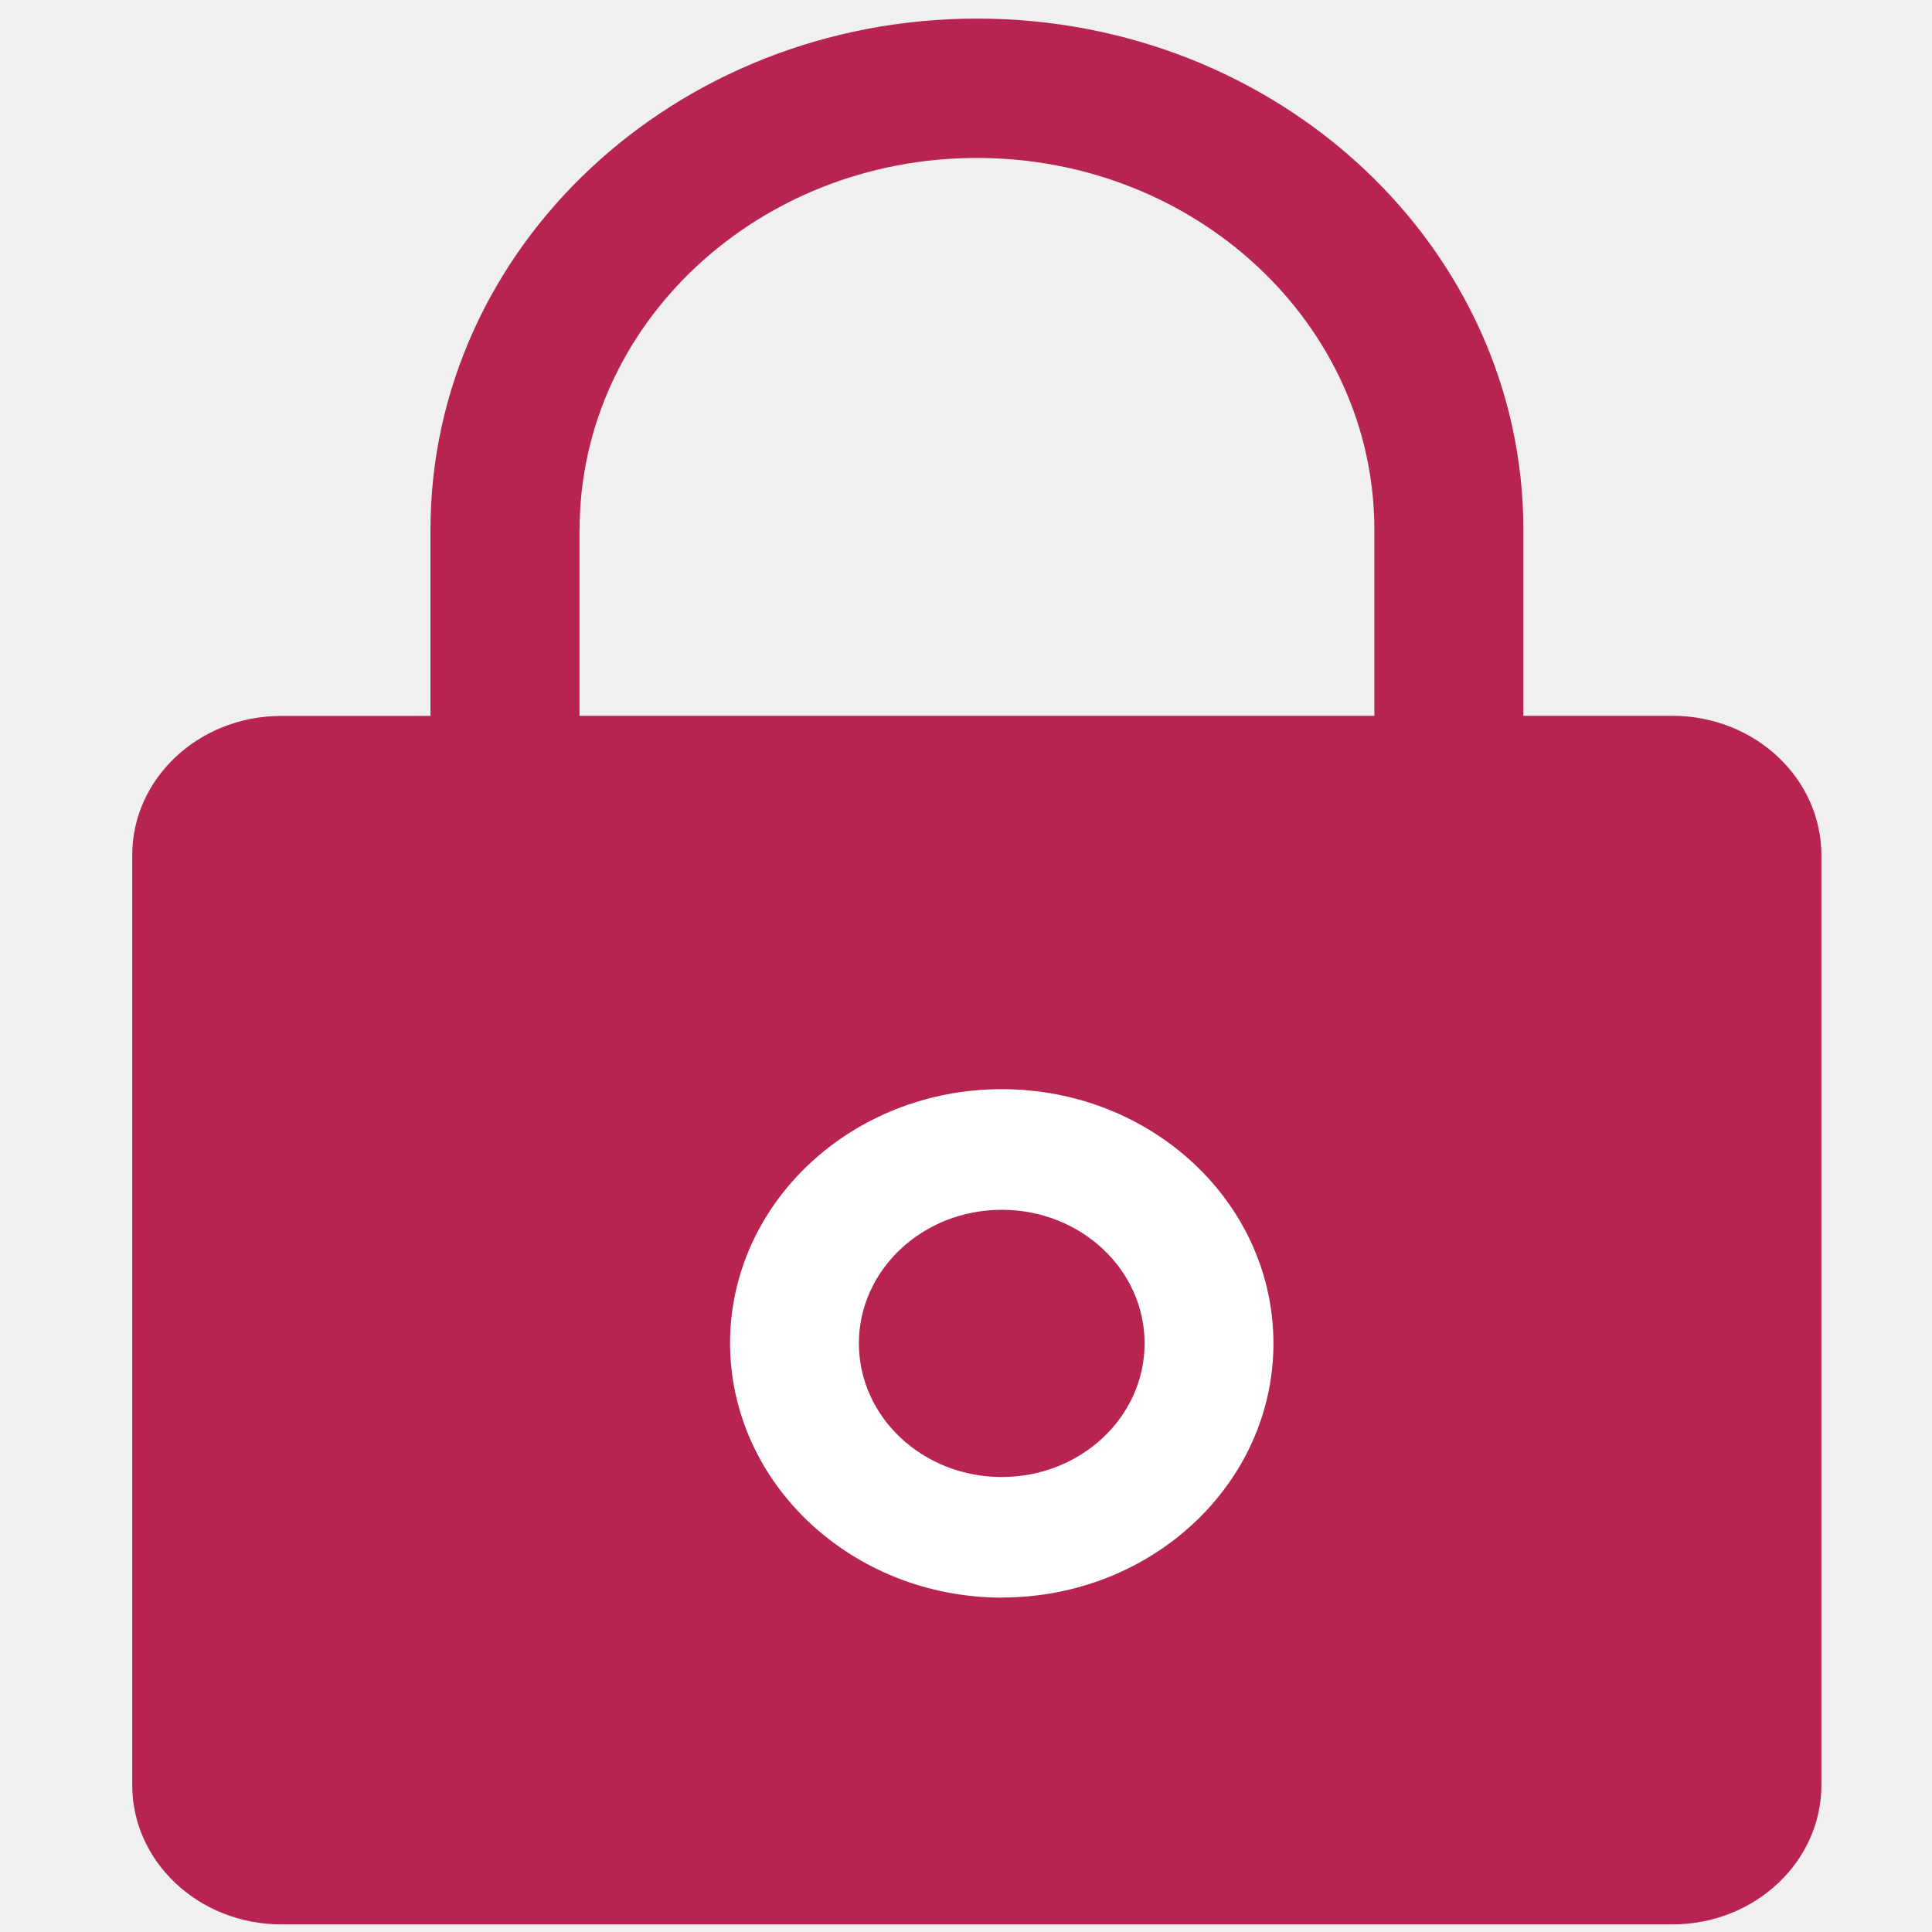
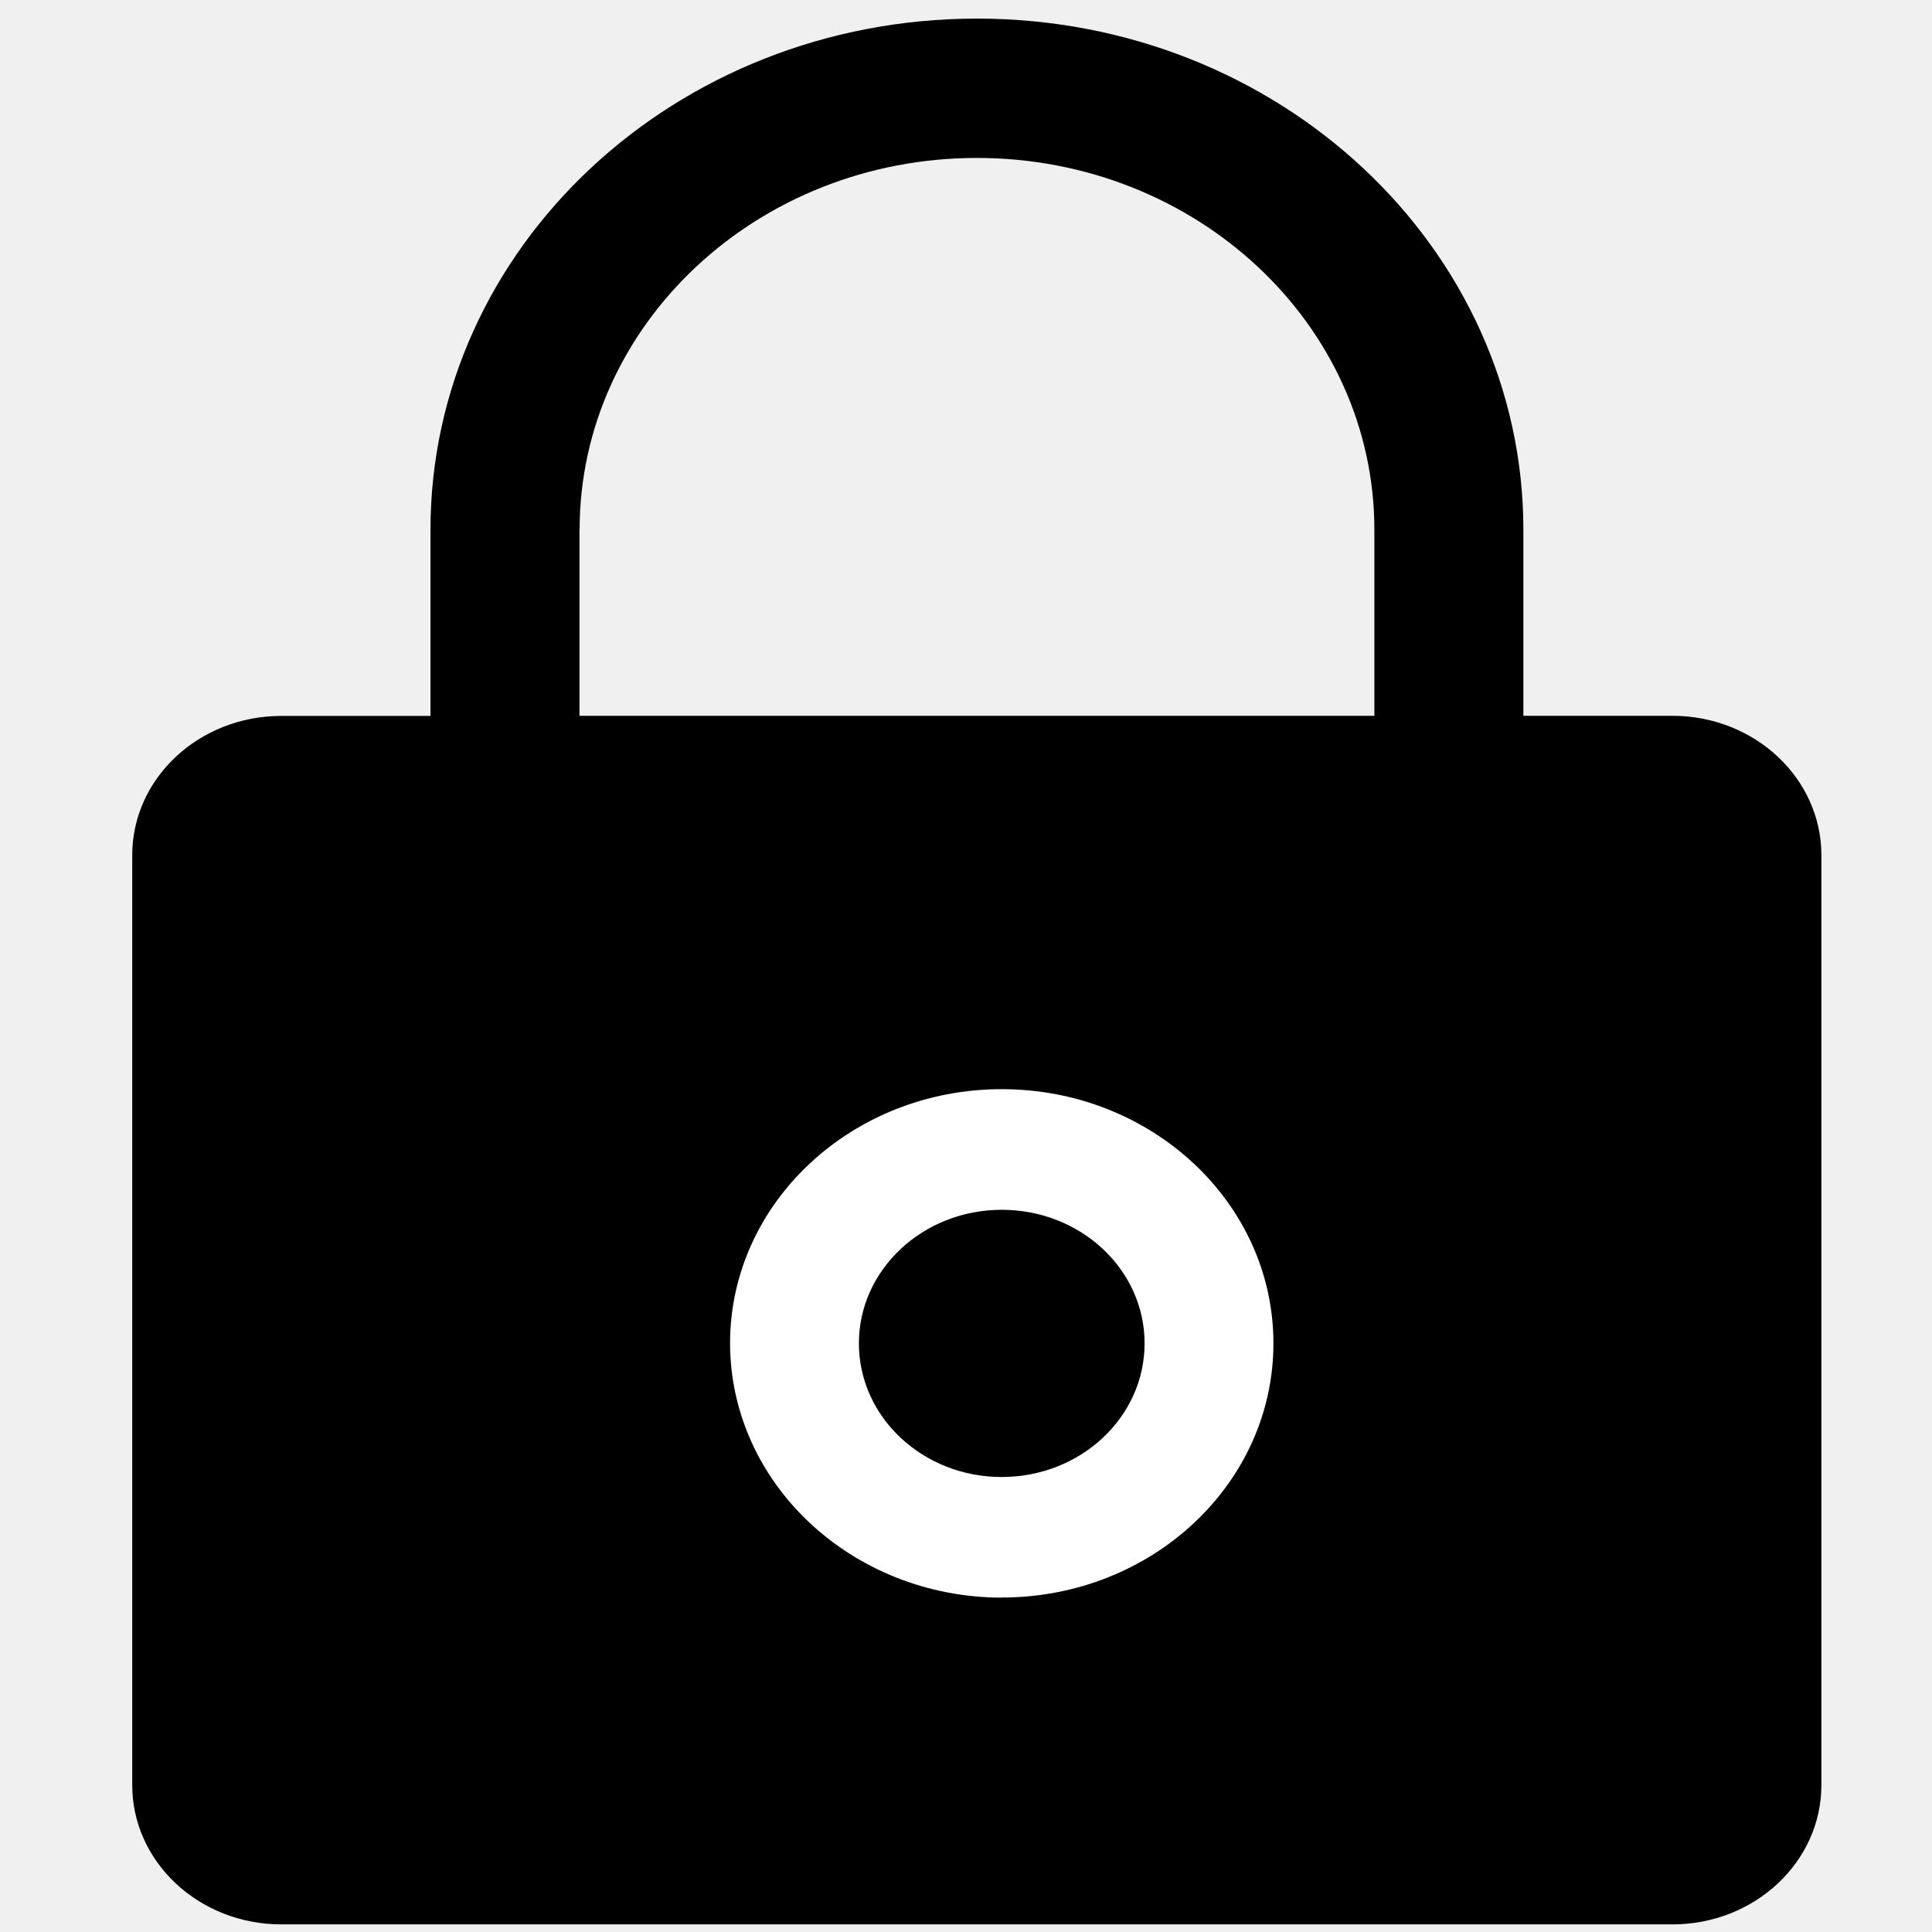
<svg xmlns="http://www.w3.org/2000/svg" width="16" height="16" viewBox="0 0 16 16">
  <g fill="none" fill-rule="evenodd">
    <path d="M0 0h16v16H0z" />
-     <path fill="#b6244f" d="M13.85 5.928h-1.234v-1.54c0-2.338-2.026-4.234-4.525-4.234-2.5 0-4.526 1.896-4.526 4.235v1.54H2.33c-.682 0-1.235.516-1.235 1.154v7.7c0 .637.553 1.154 1.235 1.154h11.52c.681 0 1.234-.517 1.234-1.154v-7.7c0-.638-.553-1.155-1.234-1.155zM4.8 4.388c0-1.7 1.473-3.08 3.29-3.08 1.818 0 3.292 1.38 3.292 3.08v1.54H4.799v-1.54z" />
+     <path fill="currentColor" d="M13.85 5.928h-1.234v-1.54c0-2.338-2.026-4.234-4.525-4.234-2.5 0-4.526 1.896-4.526 4.235v1.54H2.33c-.682 0-1.235.516-1.235 1.154v7.7c0 .637.553 1.154 1.235 1.154h11.52c.681 0 1.234-.517 1.234-1.154v-7.7c0-.638-.553-1.155-1.234-1.155zM4.8 4.388c0-1.7 1.473-3.08 3.29-3.08 1.818 0 3.292 1.38 3.292 3.08v1.54H4.799v-1.54z" />
    <path fill="#FFF" d="M8.296 13.23c1.243 0 2.25-.942 2.25-2.105 0-1.162-1.007-2.105-2.25-2.105-1.242 0-2.25.943-2.25 2.105.003 1.162 1.009 2.103 2.25 2.106zm0-3.211c.654 0 1.183.495 1.183 1.106 0 .612-.53 1.107-1.183 1.107s-1.183-.495-1.183-1.107c0-.61.53-1.106 1.183-1.106z" />
  </g>
</svg>
